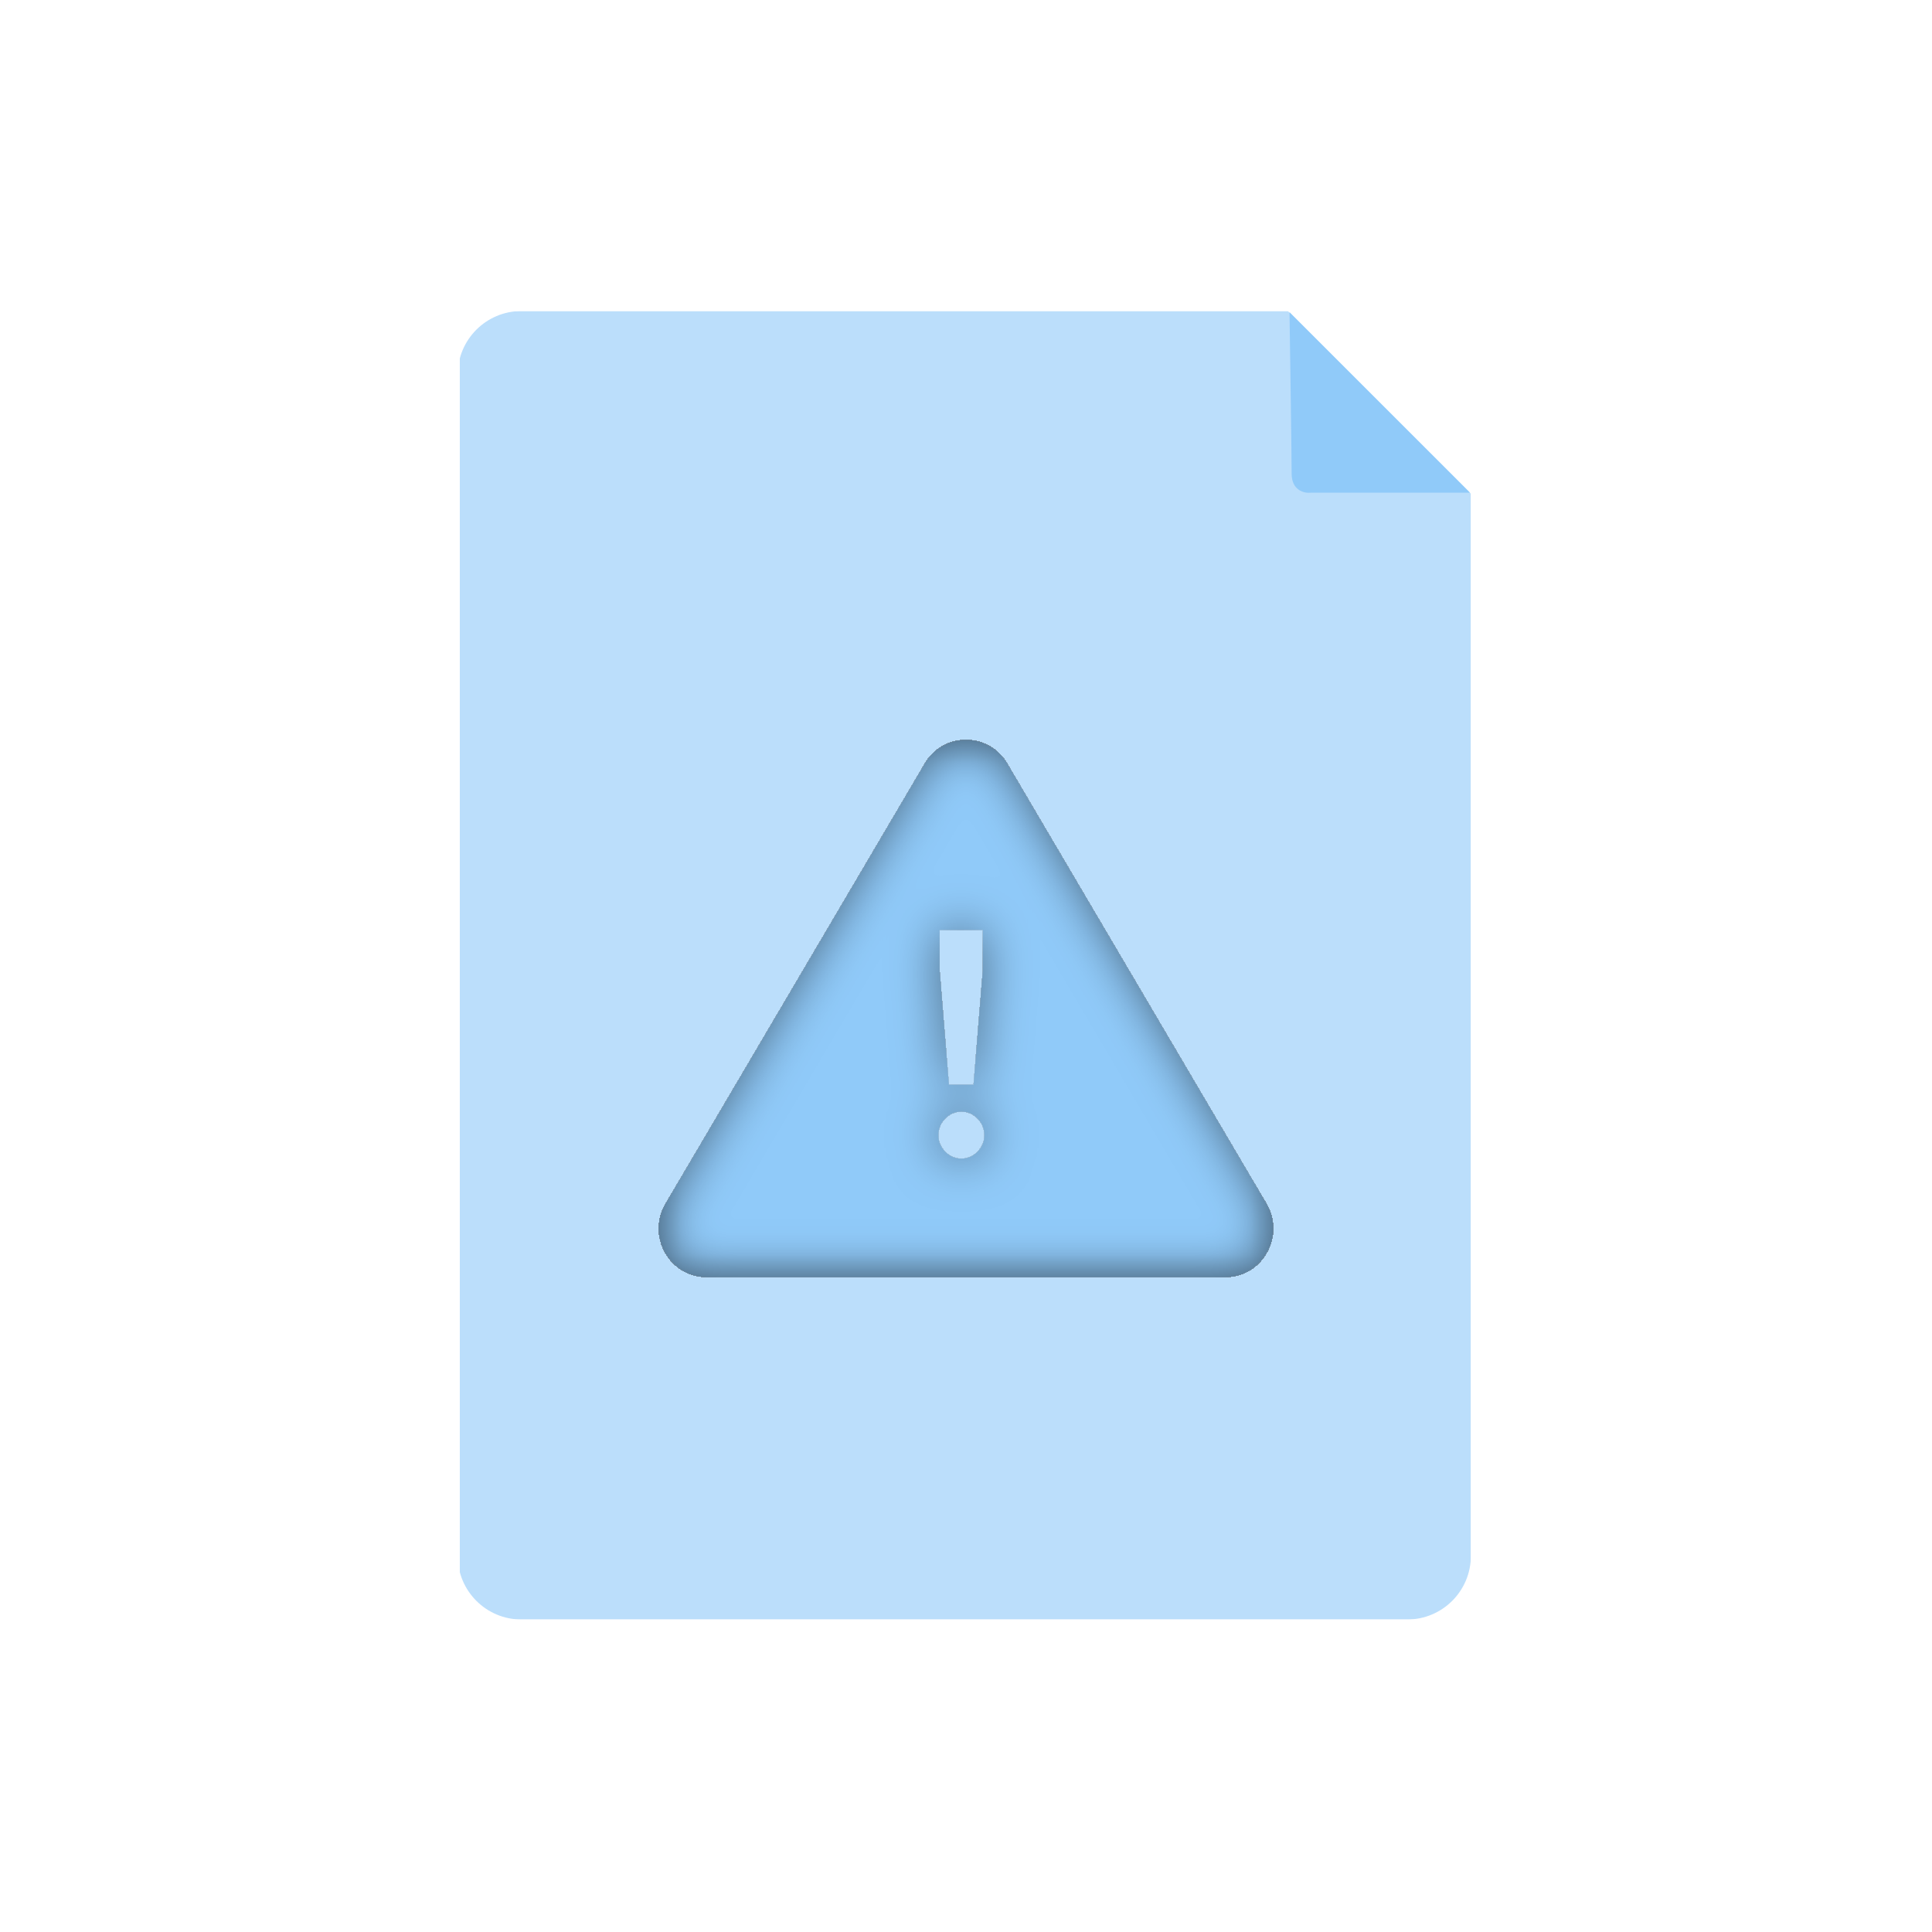
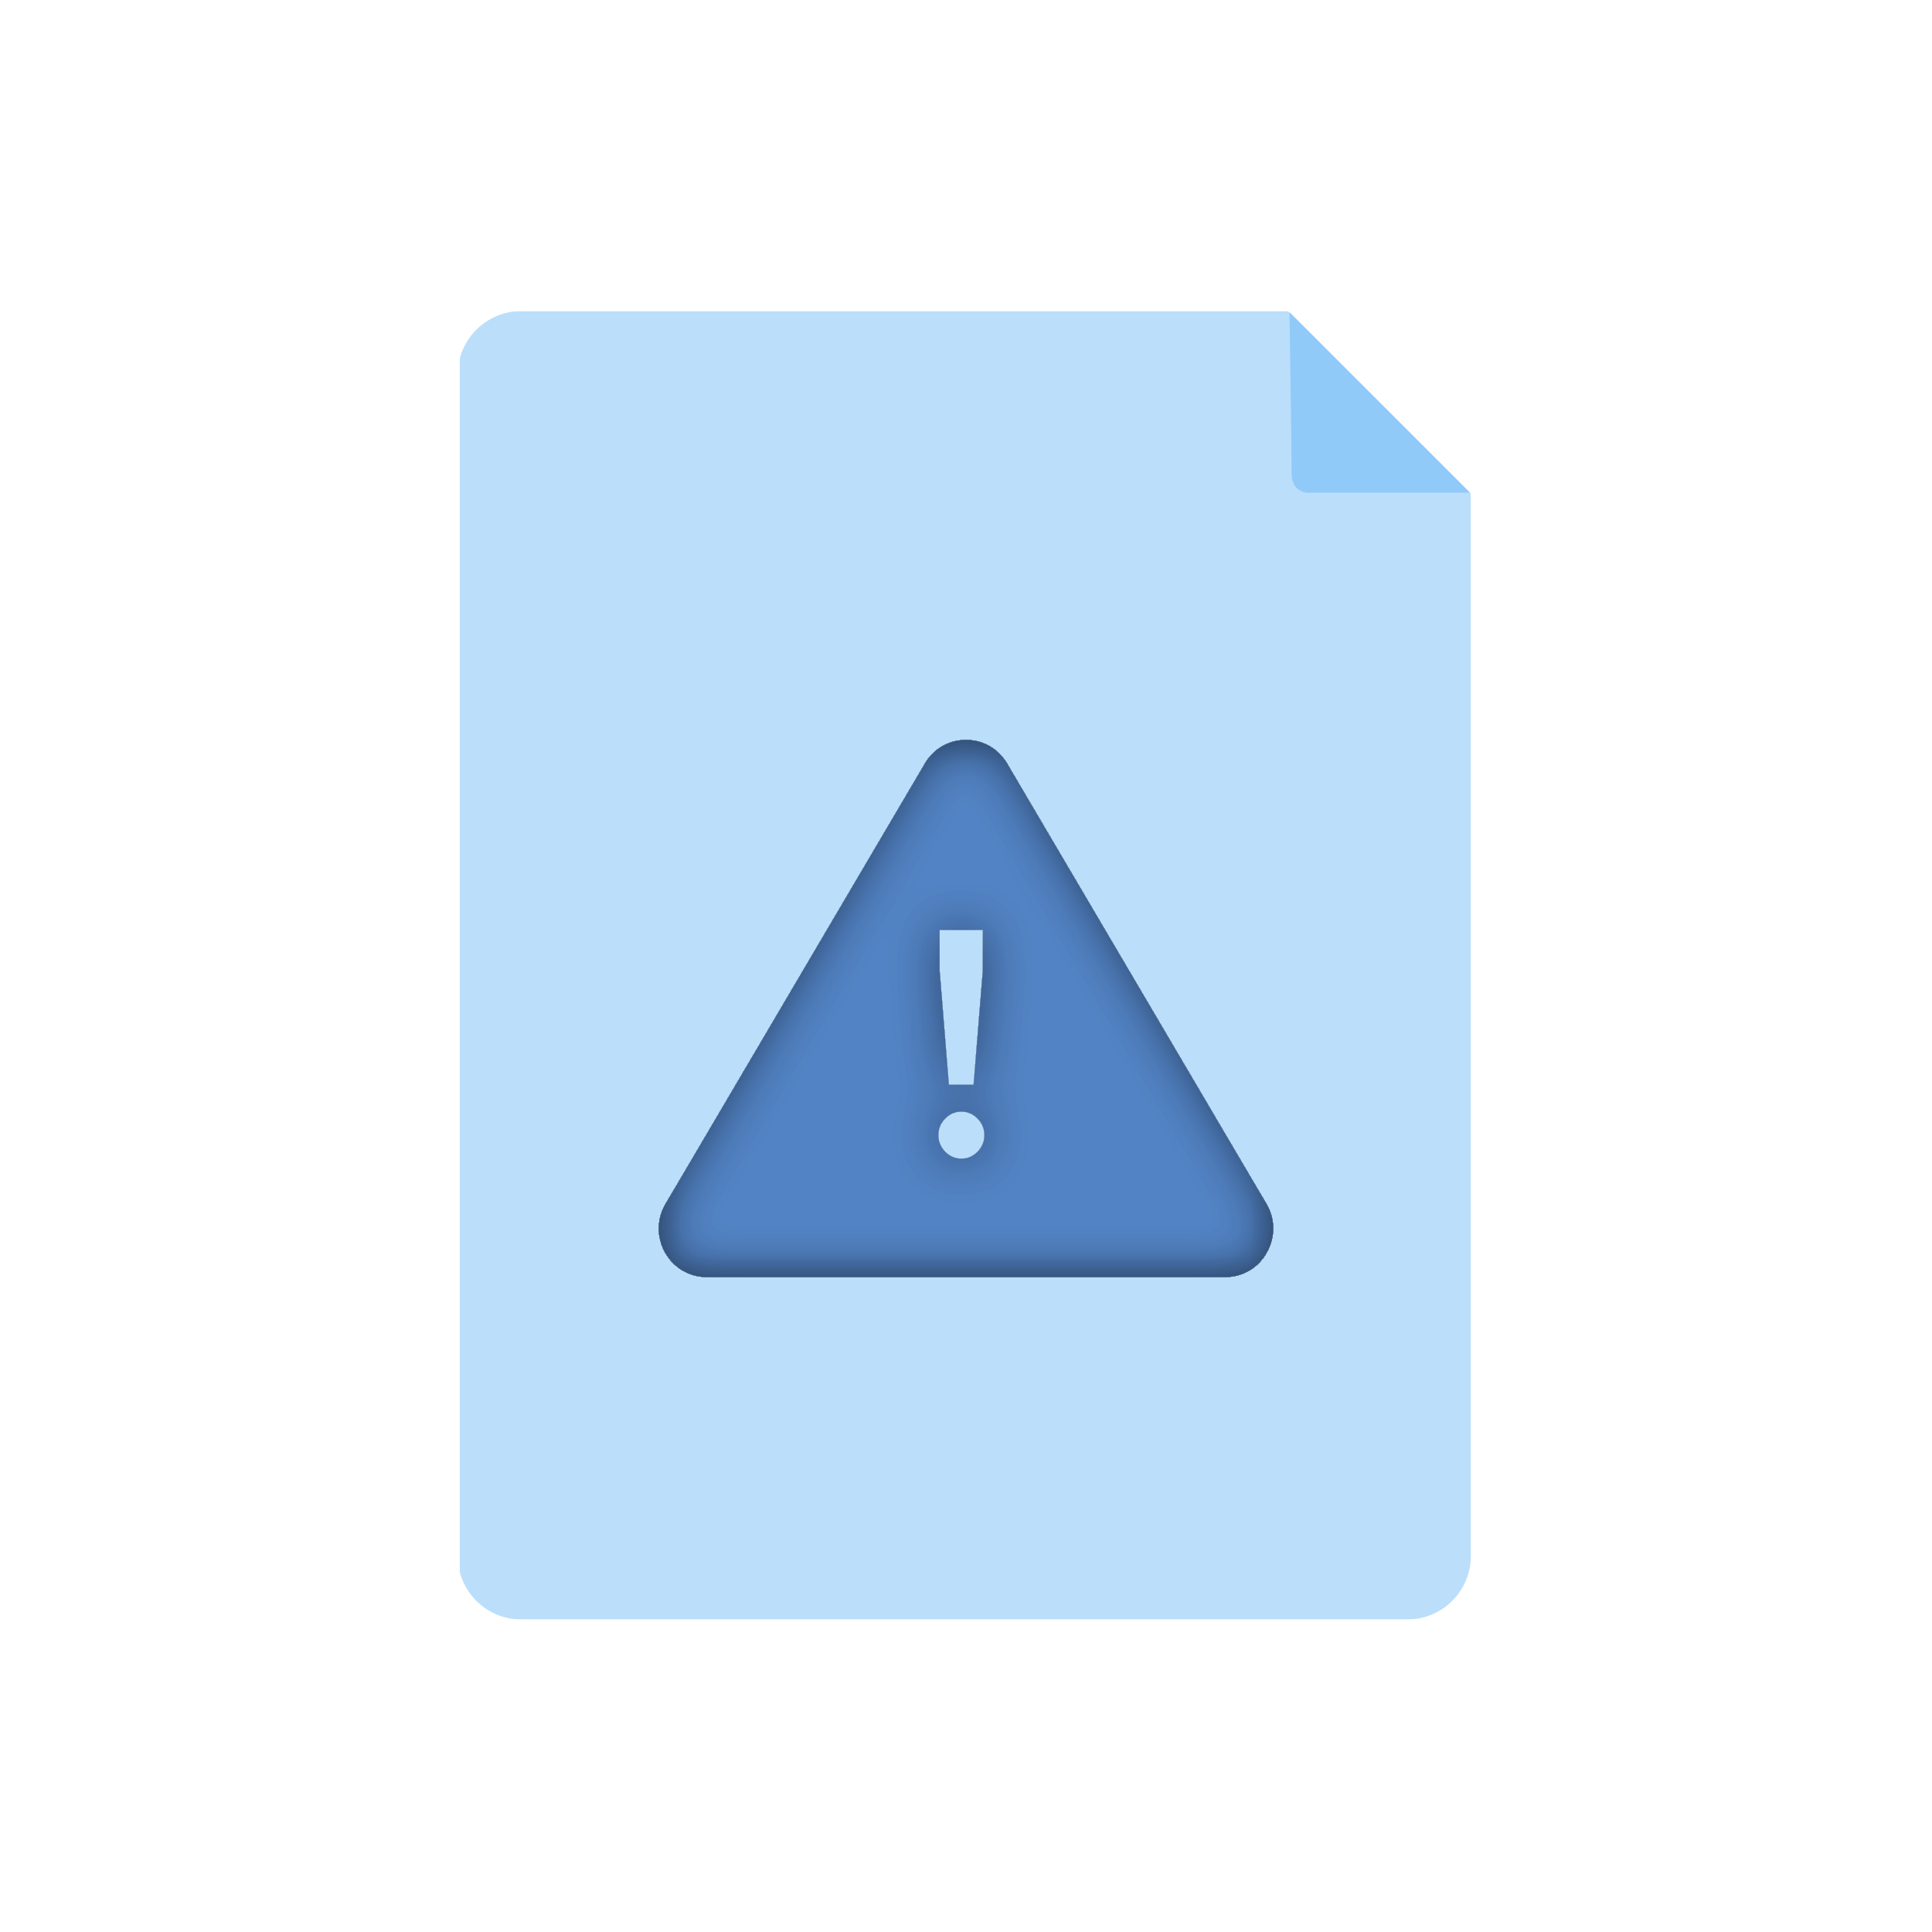
<svg xmlns="http://www.w3.org/2000/svg" width="1000" height="1000" viewBox="0 0 1000 1000" fill="none">
  <mask id="mask0" mask-type="alpha" maskUnits="userSpaceOnUse" x="238" y="161" width="524" height="678">
    <path d="M761.328 255.551L666.577 161H238V838.248H761.328V255.551Z" fill="black" />
  </mask>
  <g mask="url(#mask0)">
    <path d="M728.345 161H269.881C251.665 161 236.898 175.767 236.898 193.983V805.265C236.898 823.481 251.665 838.248 269.881 838.248H728.345C746.561 838.248 761.328 823.481 761.328 805.265V193.983C761.328 175.767 746.561 161 728.345 161Z" fill="#BBDEFB" />
  </g>
  <path d="M760.9 255.027L667.449 161.575C667.816 185.763 668.549 236.337 668.549 245.132C668.549 253.927 675.145 255.393 678.443 255.027H760.9Z" fill="#90CAF9" />
  <g filter="url(#filter0_i)">
-     <path d="M655.431 623.006L521.3 395.245C516.729 387.567 508.781 383 499.971 383C491.228 383 483.213 387.567 478.709 395.245L344.578 623.006C339.875 630.949 339.808 640.481 344.379 648.49C348.883 656.3 356.898 661 365.84 661H634.169C643.111 661 651.126 656.3 655.563 648.49C660.2 640.481 660.134 630.949 655.431 623.006ZM486.331 481.328H508.725V502.423L503.925 561.458H491.131L486.331 502.423V481.328V481.328ZM506.005 596.124C503.66 598.522 500.859 599.724 497.609 599.724C494.355 599.724 491.554 598.522 489.21 596.124C486.861 593.726 485.691 590.869 485.691 587.54C485.691 584.217 486.861 581.354 489.21 578.956C491.554 576.557 494.355 575.355 497.609 575.355C500.859 575.355 503.66 576.557 506.005 578.956C508.35 581.354 509.524 584.217 509.524 587.54C509.524 590.869 508.35 593.726 506.005 596.124Z" fill="#90CAF9" />
+     <path d="M655.431 623.006L521.3 395.245C516.729 387.567 508.781 383 499.971 383C491.228 383 483.213 387.567 478.709 395.245L344.578 623.006C339.875 630.949 339.808 640.481 344.379 648.49C348.883 656.3 356.898 661 365.84 661H634.169C643.111 661 651.126 656.3 655.563 648.49C660.2 640.481 660.134 630.949 655.431 623.006ZM486.331 481.328H508.725V502.423L503.925 561.458H491.131L486.331 502.423V481.328ZM506.005 596.124C503.66 598.522 500.859 599.724 497.609 599.724C494.355 599.724 491.554 598.522 489.21 596.124C486.861 593.726 485.691 590.869 485.691 587.54C485.691 584.217 486.861 581.354 489.21 578.956C491.554 576.557 494.355 575.355 497.609 575.355C500.859 575.355 503.66 576.557 506.005 578.956C508.35 581.354 509.524 584.217 509.524 587.54C509.524 590.869 508.35 593.726 506.005 596.124Z" fill="#0D47A1" fill-opacity="0.6" />
  </g>
  <defs>
    <filter id="filter0_i" x="341" y="383" width="318" height="278" filterUnits="userSpaceOnUse" color-interpolation-filters="sRGB">
      <feFlood flood-opacity="0" result="BackgroundImageFix" />
      <feBlend mode="normal" in="SourceGraphic" in2="BackgroundImageFix" result="shape" />
      <feColorMatrix in="SourceAlpha" type="matrix" values="0 0 0 0 0 0 0 0 0 0 0 0 0 0 0 0 0 0 127 0" result="hardAlpha" />
      <feOffset />
      <feGaussianBlur stdDeviation="12.5" />
      <feComposite in2="hardAlpha" operator="arithmetic" k2="-1" k3="1" />
      <feColorMatrix type="matrix" values="0 0 0 0 0 0 0 0 0 0 0 0 0 0 0 0 0 0 0.5 0" />
      <feBlend mode="normal" in2="shape" result="effect1_innerShadow" />
    </filter>
  </defs>
</svg>
